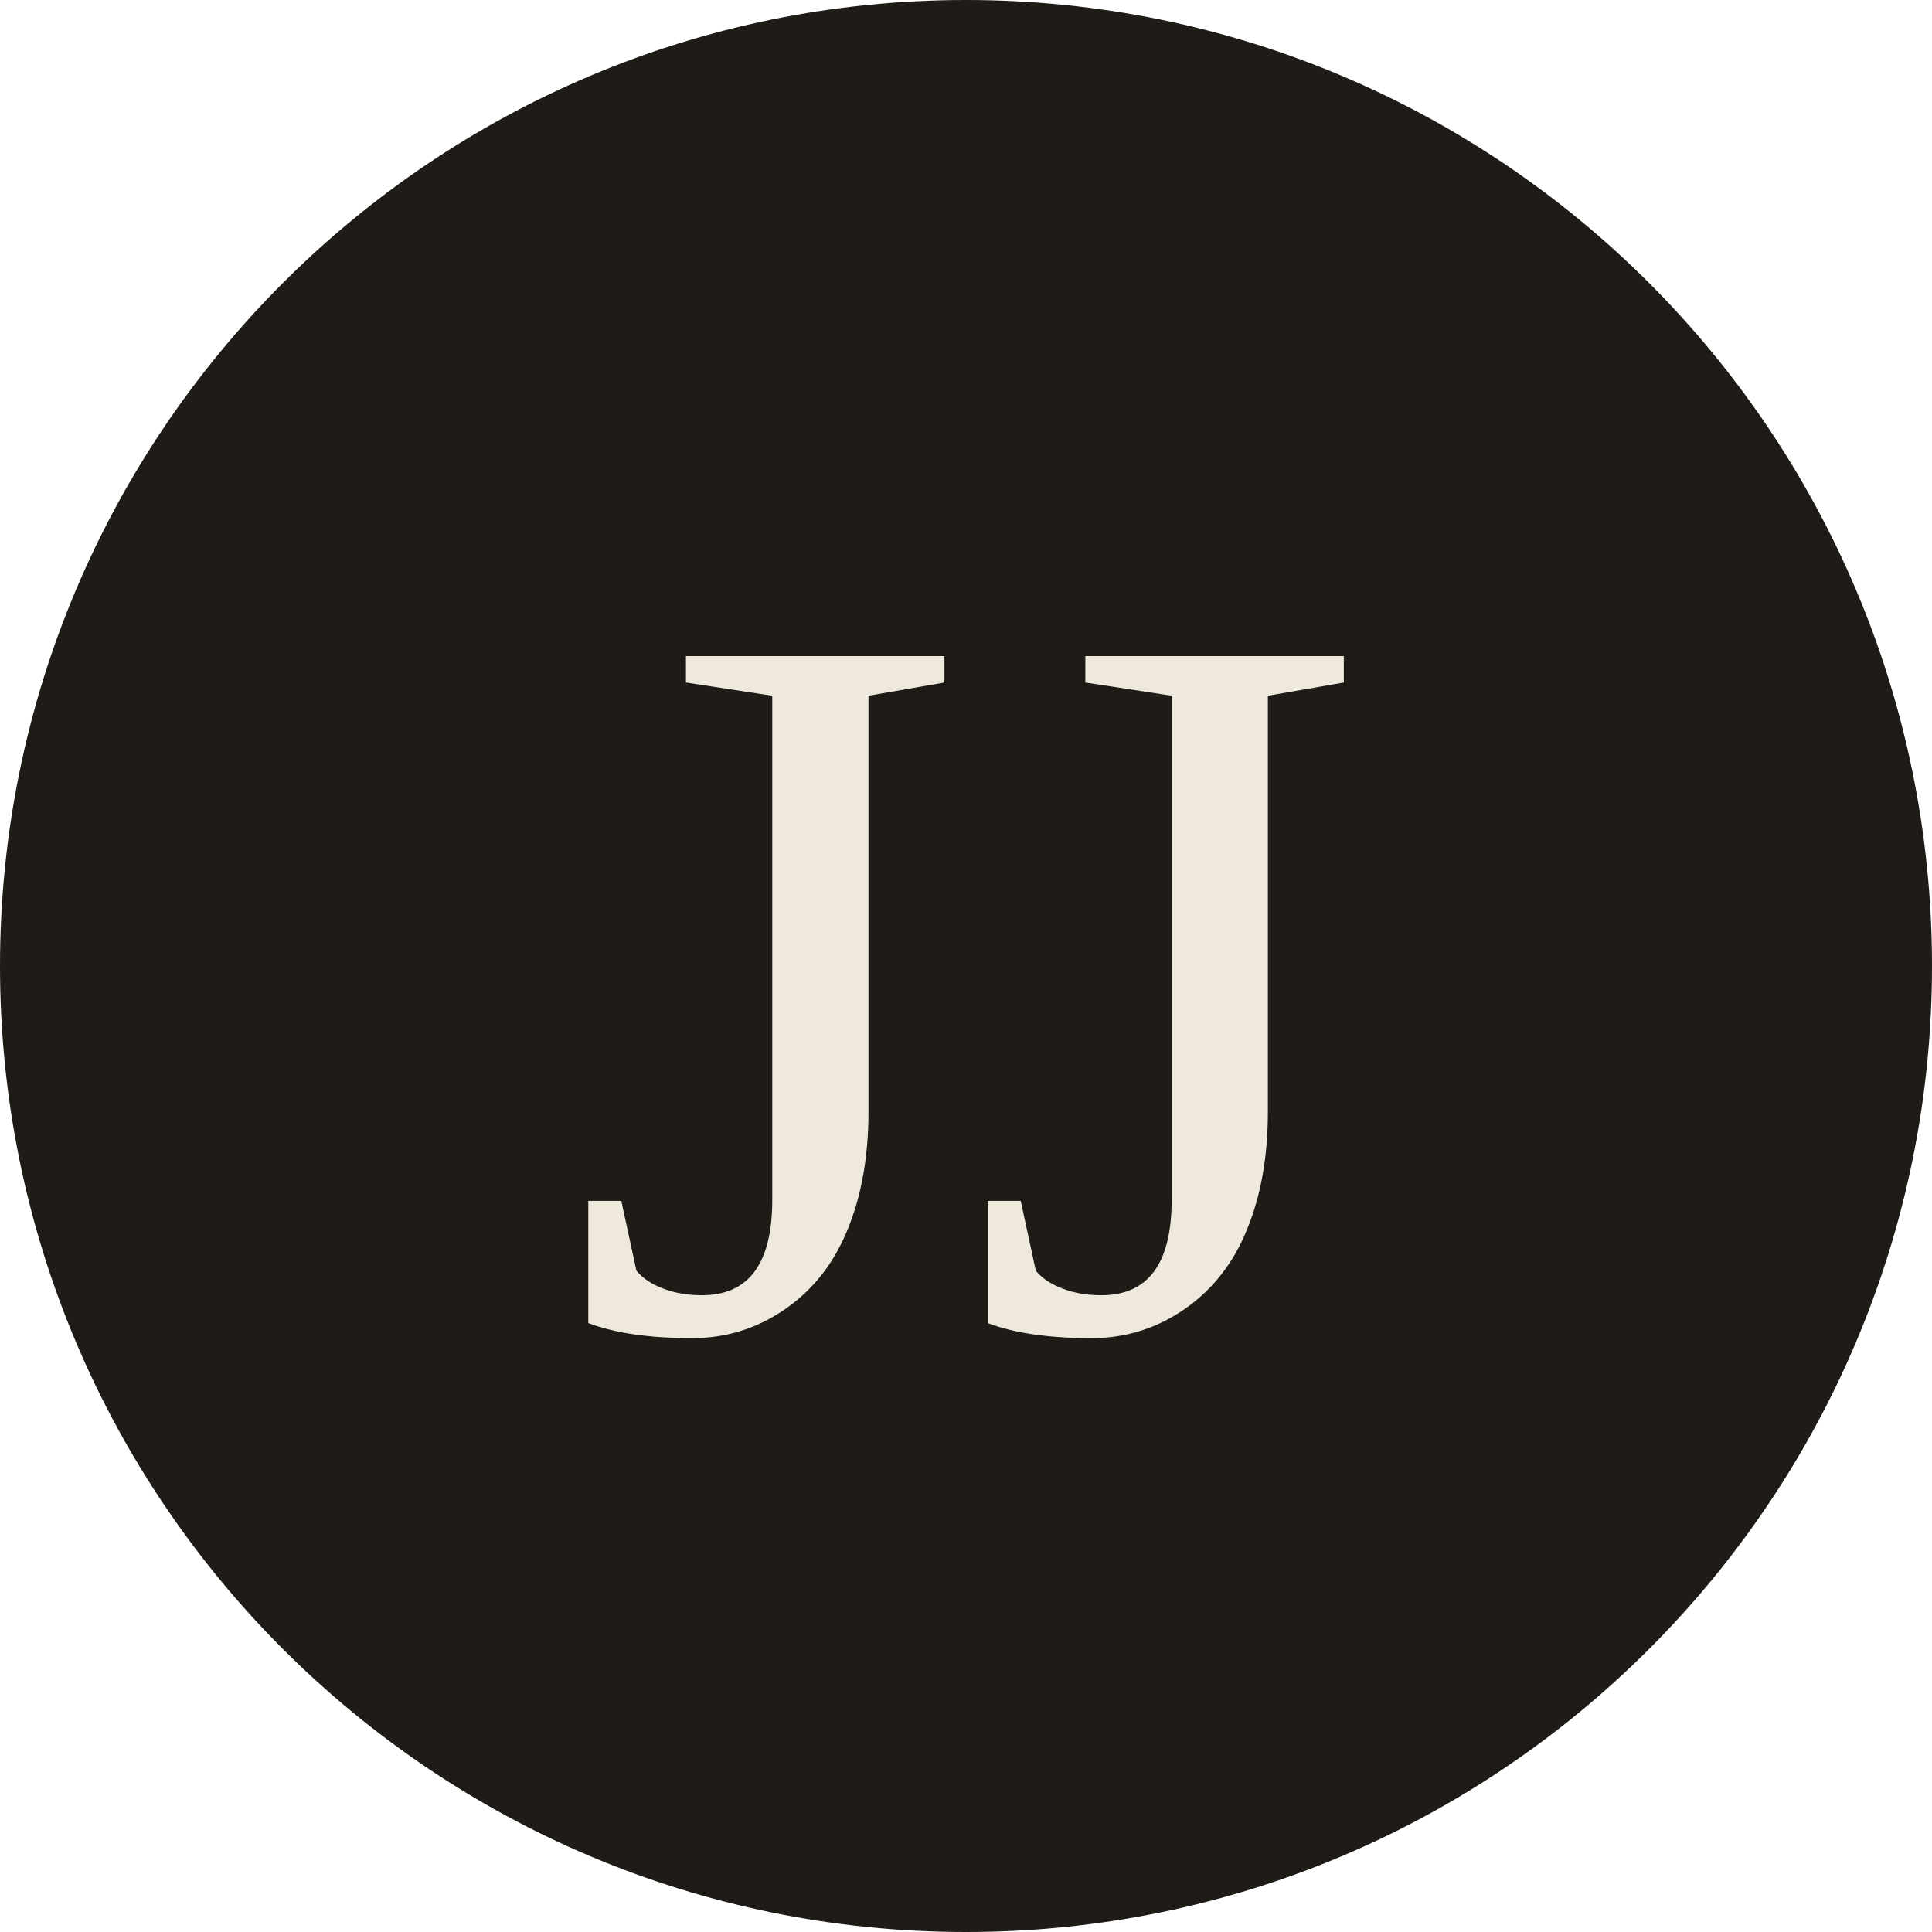
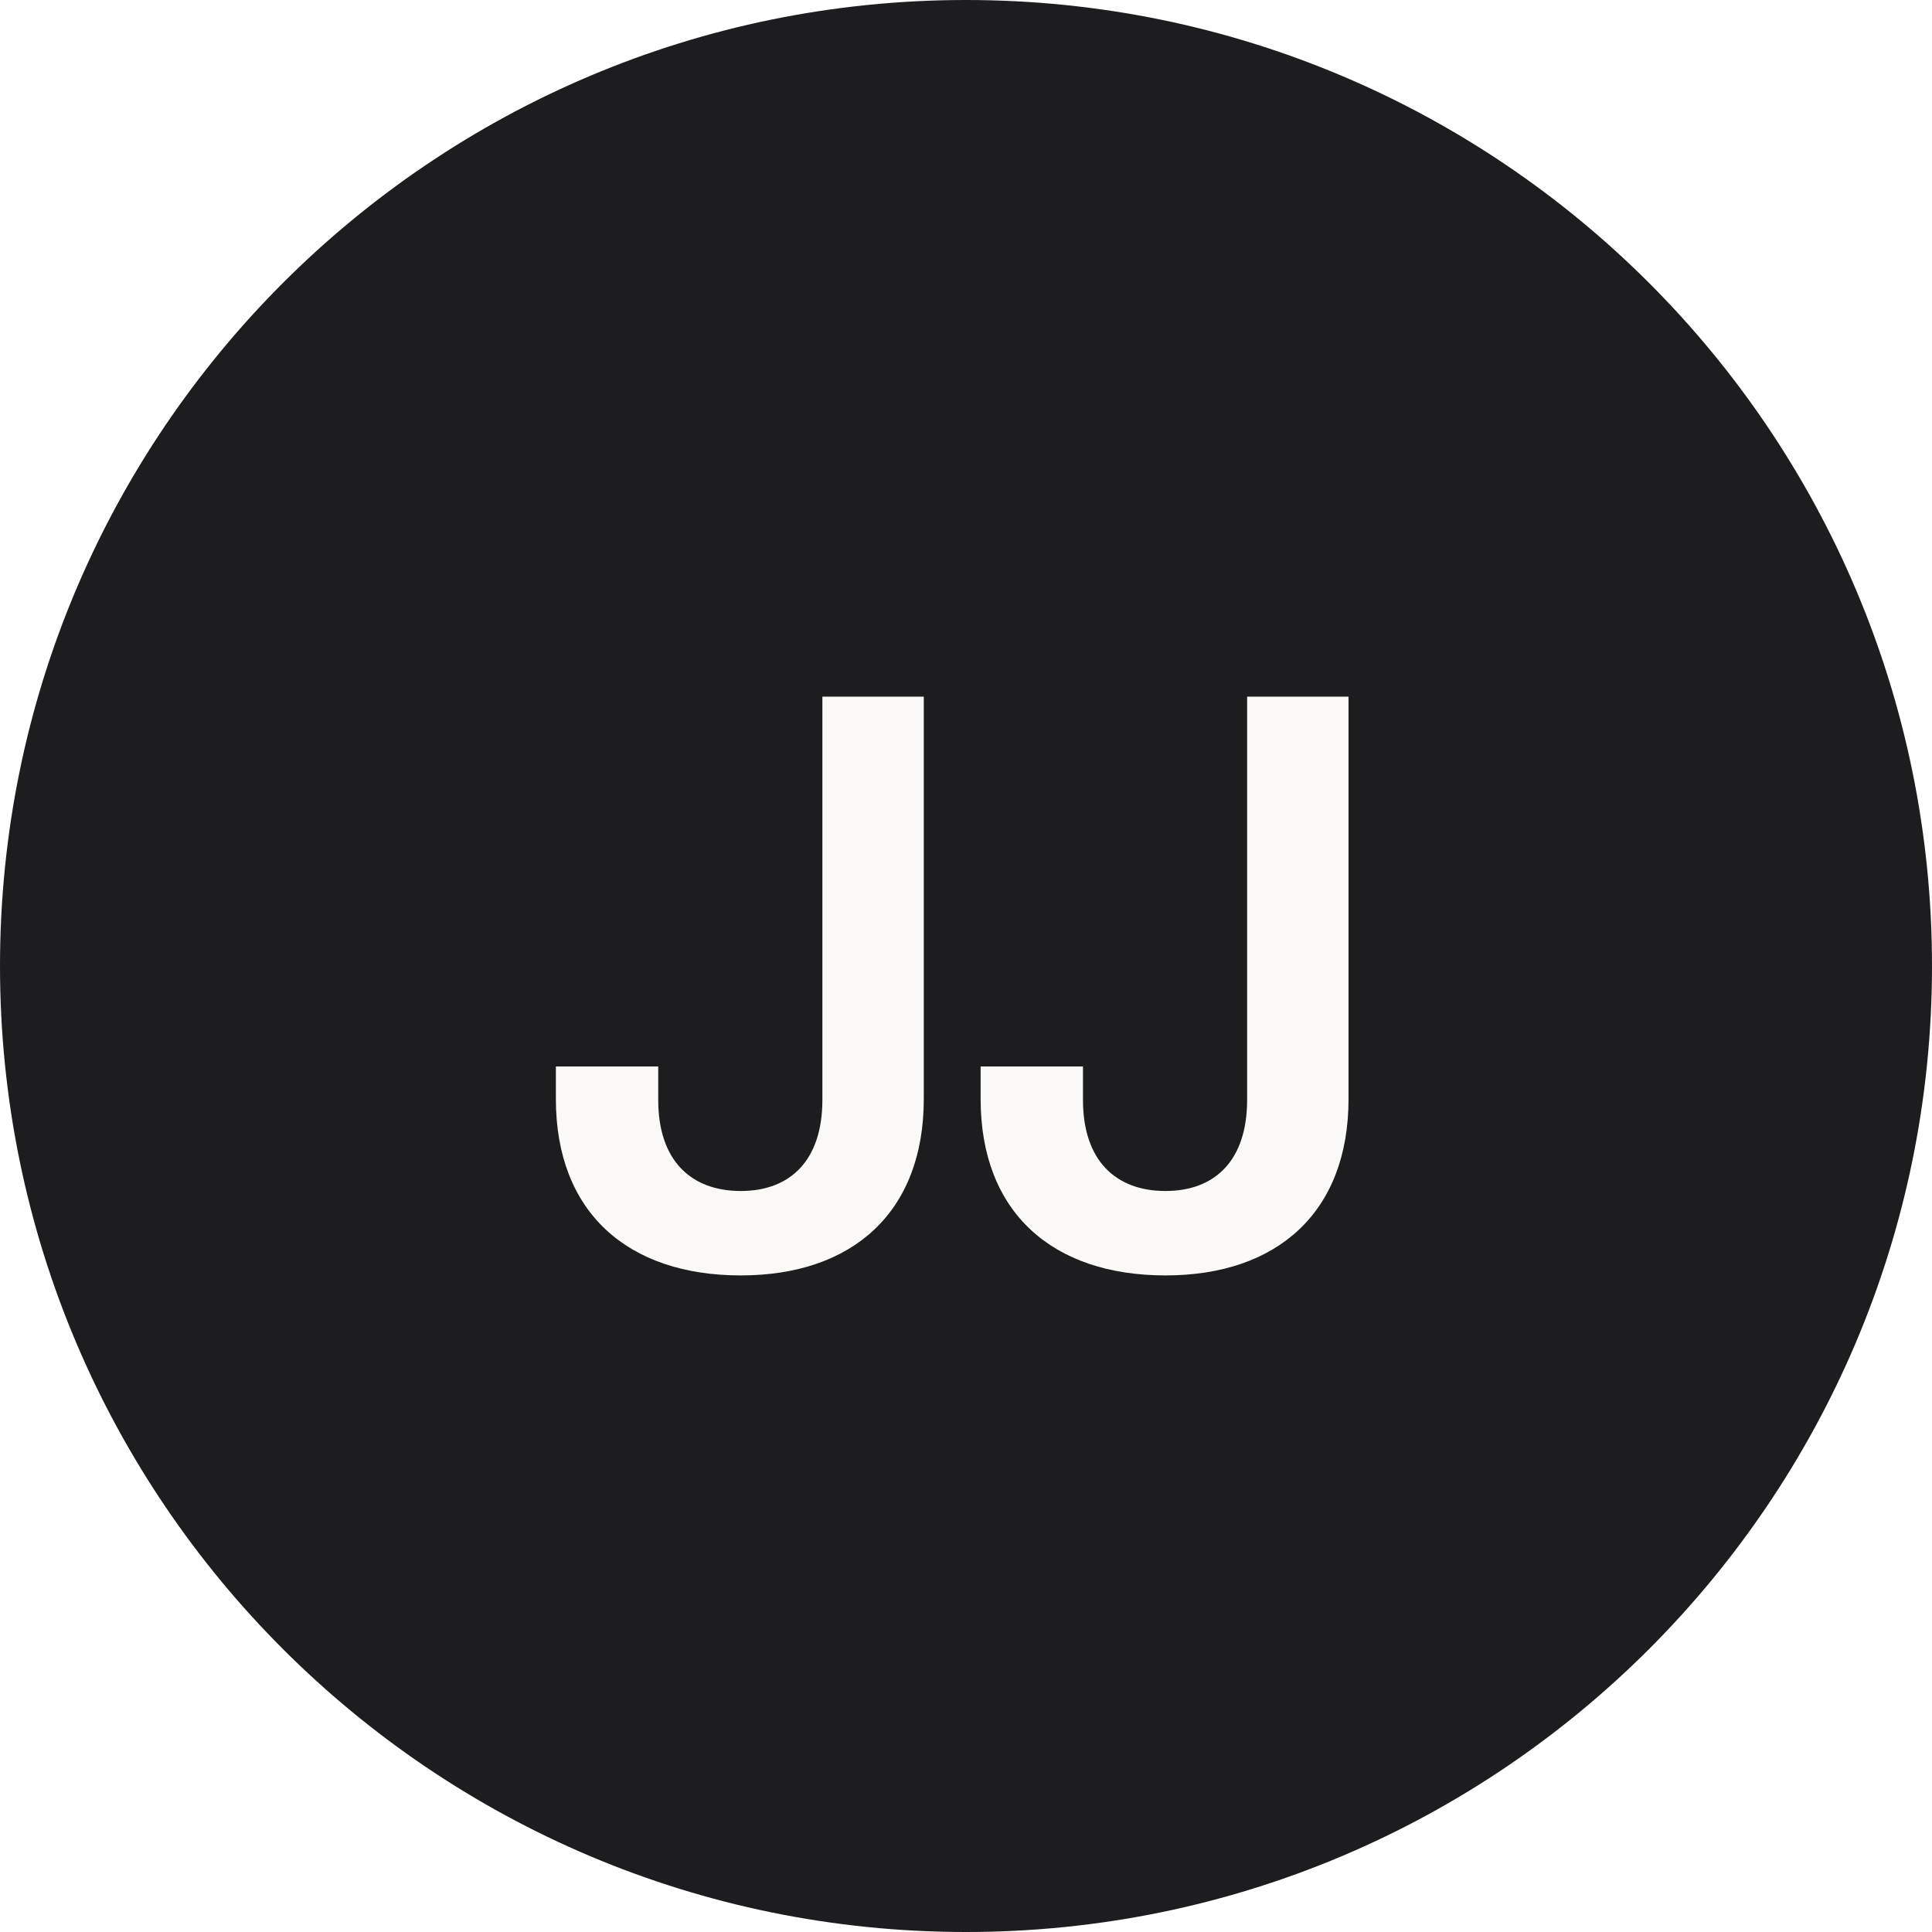
<svg xmlns="http://www.w3.org/2000/svg" viewBox="0 0 64 64">
-   <rect width="64" height="64" rx="32" fill="#1f1c18" />
-   <text x="32" y="44" text-anchor="middle" font-family="Georgia, 'Times New Roman', serif" font-size="34" fill="#efe9dd">JJ</text>
+   <rect width="64" height="64" rx="32" fill="#1d1d1f" />
+   <text x="32" y="42" text-anchor="middle" font-family="-apple-system, 'SF Pro Display', Inter, Helvetica, Arial, sans-serif" font-weight="600" font-size="26" letter-spacing="-1" fill="#faf9f5">JJ</text>
</svg>
